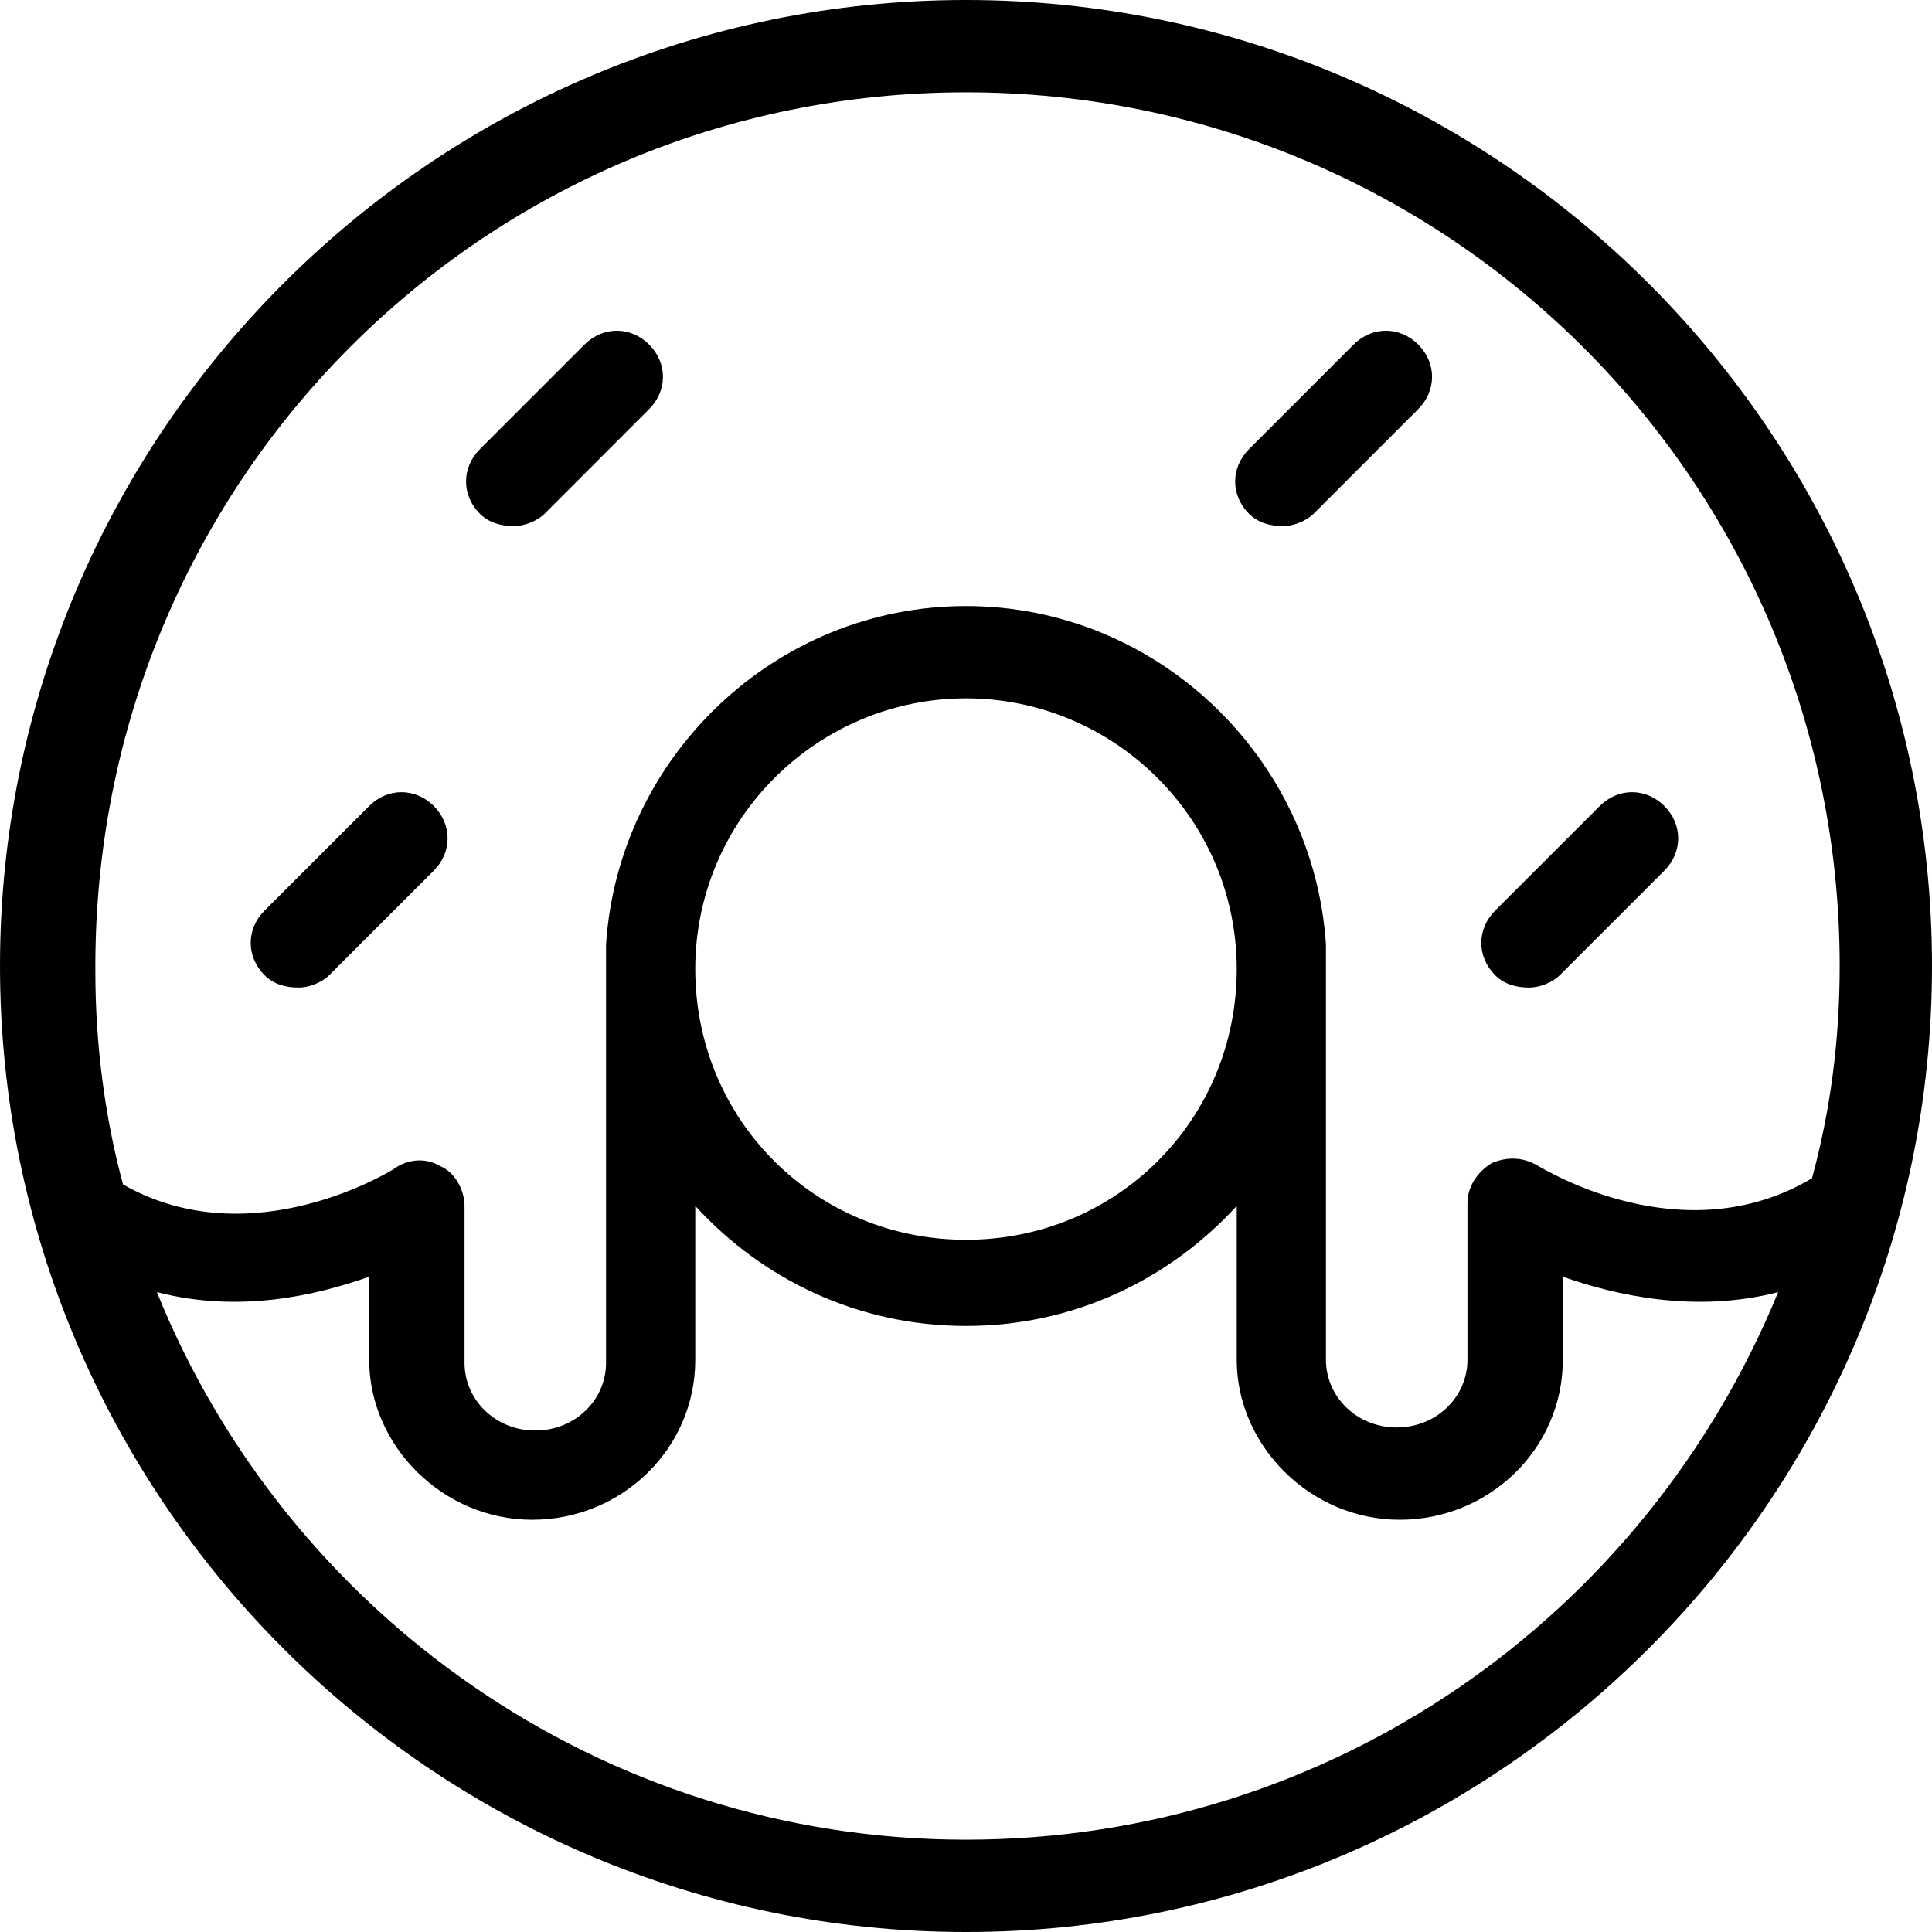
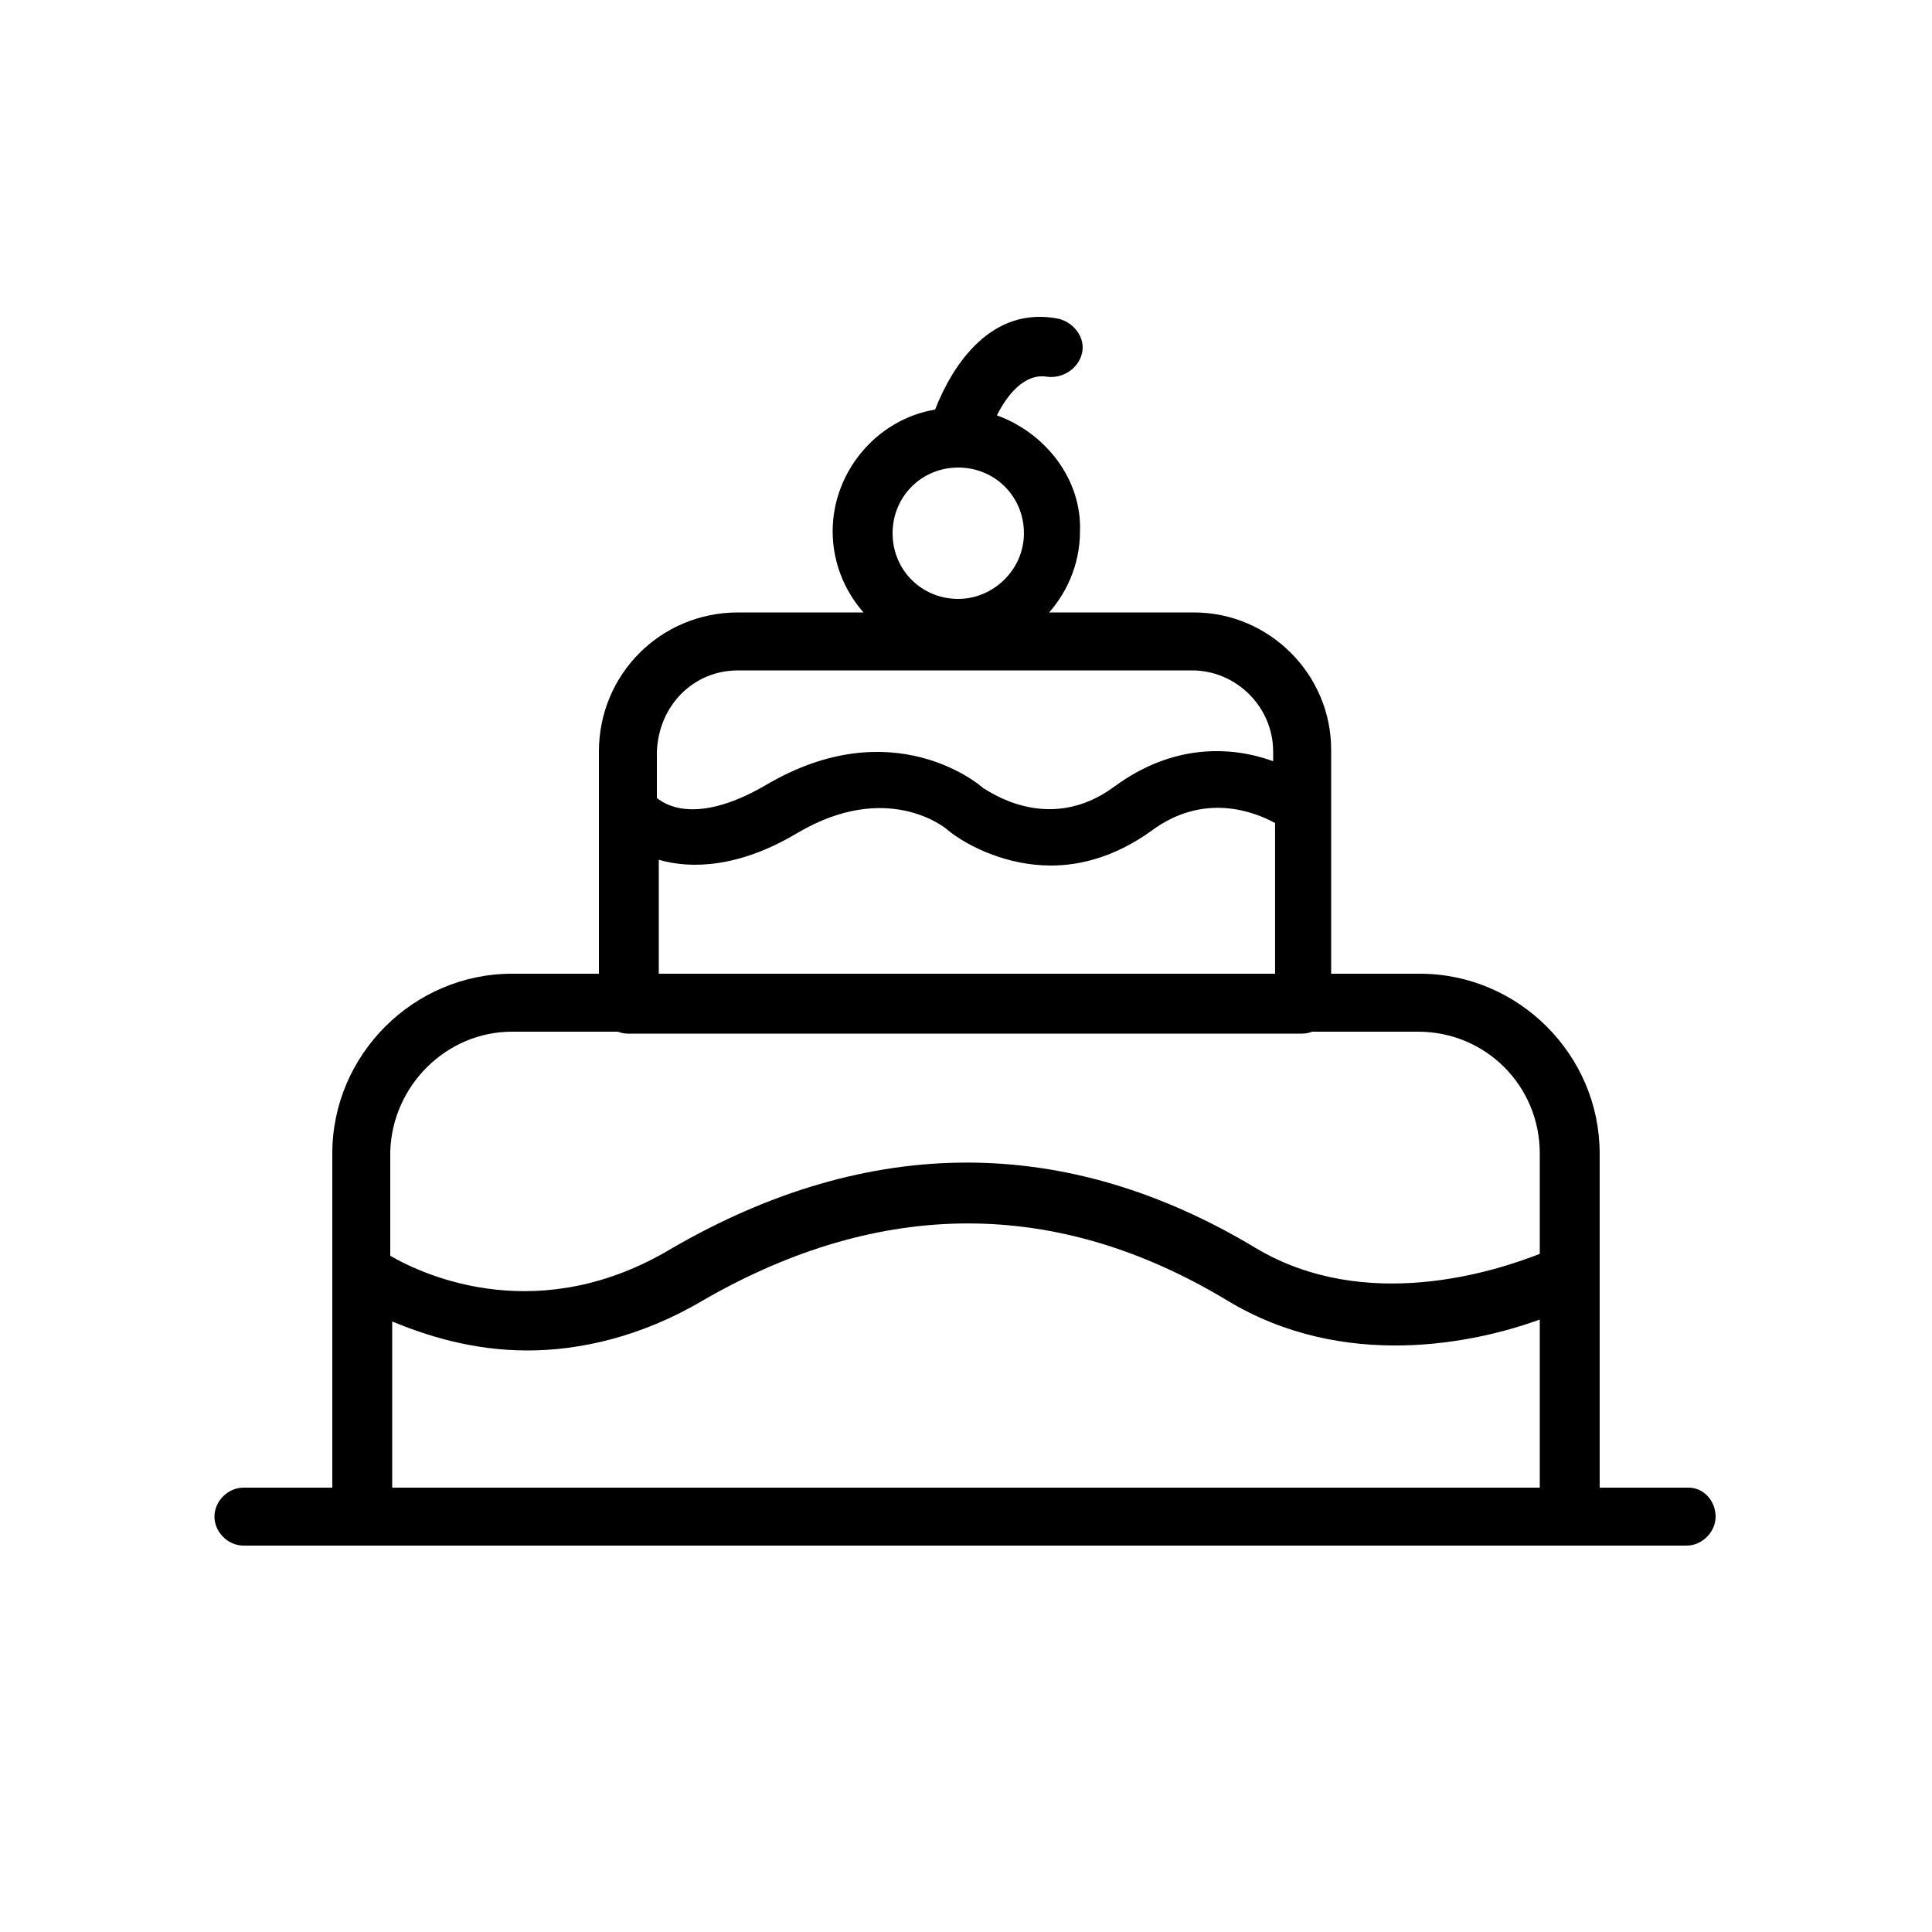
- <svg xmlns="http://www.w3.org/2000/svg" width="45" height="45" viewBox="0 0 45 45" fill="none">
-   <path d="M22.5 0C10.104 0 0 10.104 0 22.5C0 34.897 10.104 45 22.5 45C34.897 45 45 34.897 45 22.5C45 10.104 34.897 0 22.5 0ZM22.5 2.15C33.75 2.15 42.85 11.25 42.85 22.5C42.85 24.22 42.635 25.868 42.205 27.444C39.196 29.236 35.971 27.229 35.828 27.158C35.47 26.943 35.111 26.943 34.753 27.086C34.395 27.301 34.18 27.659 34.18 28.017V31.672C34.18 32.532 33.463 33.248 32.532 33.248C31.6 33.248 30.884 32.532 30.884 31.672V22.213C30.884 22.142 30.884 22.07 30.884 21.998C30.597 17.627 26.943 14.116 22.5 14.116C18.057 14.116 14.403 17.627 14.116 21.998C14.116 22.07 14.116 22.142 14.116 22.213V31.744C14.116 32.603 13.4 33.32 12.468 33.32C11.537 33.32 10.82 32.603 10.82 31.744V28.089C10.82 27.731 10.605 27.301 10.247 27.158C9.889 26.943 9.459 27.014 9.172 27.229C9.172 27.229 5.876 29.307 2.866 27.588C2.436 26.011 2.221 24.291 2.221 22.643C2.15 11.25 11.25 2.15 22.5 2.15ZM22.5 16.266C25.939 16.266 28.806 19.061 28.806 22.572C28.806 26.083 26.011 28.877 22.5 28.877C18.989 28.877 16.194 26.083 16.194 22.572C16.194 19.061 19.061 16.266 22.5 16.266ZM22.5 42.85C13.973 42.85 6.664 37.548 3.654 30.096C5.589 30.597 7.381 30.167 8.599 29.737V31.672C8.599 33.678 10.319 35.398 12.396 35.398C14.475 35.398 16.194 33.75 16.194 31.672V28.089C17.771 29.809 19.992 30.884 22.5 30.884C25.008 30.884 27.229 29.809 28.806 28.089V31.672C28.806 33.678 30.526 35.398 32.603 35.398C34.681 35.398 36.401 33.75 36.401 31.672V29.737C37.619 30.167 39.483 30.597 41.417 30.096C38.336 37.619 31.027 42.85 22.5 42.85ZM6.951 23.002C6.664 23.002 6.377 22.93 6.162 22.715C5.732 22.285 5.732 21.64 6.162 21.21L8.599 18.774C9.029 18.344 9.674 18.344 10.104 18.774C10.533 19.204 10.533 19.849 10.104 20.279L7.667 22.715C7.524 22.858 7.237 23.002 6.951 23.002ZM11.967 12.253C11.68 12.253 11.393 12.181 11.178 11.967C10.748 11.537 10.748 10.892 11.178 10.462L13.615 8.025C14.045 7.596 14.69 7.596 15.119 8.025C15.549 8.455 15.549 9.1 15.119 9.53L12.683 11.967C12.54 12.11 12.253 12.253 11.967 12.253ZM29.881 12.253C29.594 12.253 29.307 12.181 29.092 11.967C28.662 11.537 28.662 10.892 29.092 10.462L31.529 8.025C31.959 7.596 32.603 7.596 33.033 8.025C33.463 8.455 33.463 9.1 33.033 9.53L30.597 11.967C30.454 12.11 30.167 12.253 29.881 12.253ZM35.613 23.002C35.326 23.002 35.04 22.93 34.825 22.715C34.395 22.285 34.395 21.64 34.825 21.21L37.261 18.774C37.691 18.344 38.336 18.344 38.766 18.774C39.196 19.204 39.196 19.849 38.766 20.279L36.33 22.715C36.186 22.858 35.9 23.002 35.613 23.002Z" fill="black" />
+ <svg xmlns="http://www.w3.org/2000/svg" width="58" height="58" viewBox="0 0 58 58" fill="none">
+   <path d="M29.927 12.47C30.218 11.89 30.739 11.194 31.436 11.31C31.899 11.368 32.364 11.078 32.48 10.614C32.596 10.15 32.248 9.686 31.784 9.57C29.753 9.164 28.593 10.962 28.072 12.296C26.331 12.586 24.997 14.152 24.997 15.95C24.997 17.98 26.68 19.662 28.709 19.662C30.739 19.662 32.422 17.98 32.422 15.95C32.48 14.384 31.378 12.992 29.927 12.47ZM28.767 17.98C27.666 17.98 26.796 17.11 26.796 16.008C26.796 14.906 27.666 14.036 28.767 14.036C29.869 14.036 30.739 14.906 30.739 16.008C30.739 17.11 29.811 17.98 28.767 17.98ZM50.691 44.66H48.023V34.626C48.023 31.668 45.587 29.232 42.63 29.232H15.37C12.412 29.232 9.976 31.668 9.976 34.626V44.66H7.308C6.843 44.66 6.438 45.066 6.438 45.53C6.438 45.994 6.843 46.4 7.308 46.4H10.845H47.096H50.633C51.097 46.4 51.504 45.994 51.504 45.53C51.504 45.066 51.156 44.66 50.691 44.66ZM15.37 30.972H42.572C44.602 30.972 46.225 32.596 46.225 34.626V37.642C44.892 38.164 41.005 39.44 37.7 37.468C32.016 34.046 26.099 34.046 20.183 37.468C16.239 39.846 12.818 38.338 11.716 37.7V34.568C11.774 32.596 13.398 30.972 15.37 30.972ZM11.774 44.66V39.672C12.759 40.078 14.152 40.542 15.834 40.542C17.399 40.542 19.256 40.136 21.111 39.034C26.448 35.96 31.726 35.96 36.83 39.034C40.367 41.18 44.312 40.31 46.225 39.614V44.66H11.774ZM35.843 18.386H22.155C19.835 18.386 17.98 20.242 17.98 22.562V24.302V30.16C17.98 30.624 18.386 31.03 18.849 31.03H39.092C39.556 31.03 39.962 30.624 39.962 30.16V22.504C39.962 20.242 38.105 18.386 35.843 18.386ZM22.155 20.126H35.785C37.12 20.126 38.221 21.228 38.221 22.562V22.852C36.946 22.388 35.206 22.33 33.465 23.606C31.436 25.114 29.579 23.664 29.521 23.664C29.405 23.548 26.796 21.344 23.026 23.548C21.053 24.708 20.067 24.244 19.72 23.954V22.562C19.777 21.17 20.822 20.126 22.155 20.126ZM19.777 29.232V25.81C20.764 26.1 22.213 26.042 23.953 24.998C26.622 23.432 28.361 24.824 28.477 24.94C29.058 25.404 30.218 25.984 31.552 25.984C32.48 25.984 33.523 25.694 34.568 24.94C36.133 23.78 37.642 24.36 38.279 24.708V29.232H19.777Z" fill="black" />
</svg>
